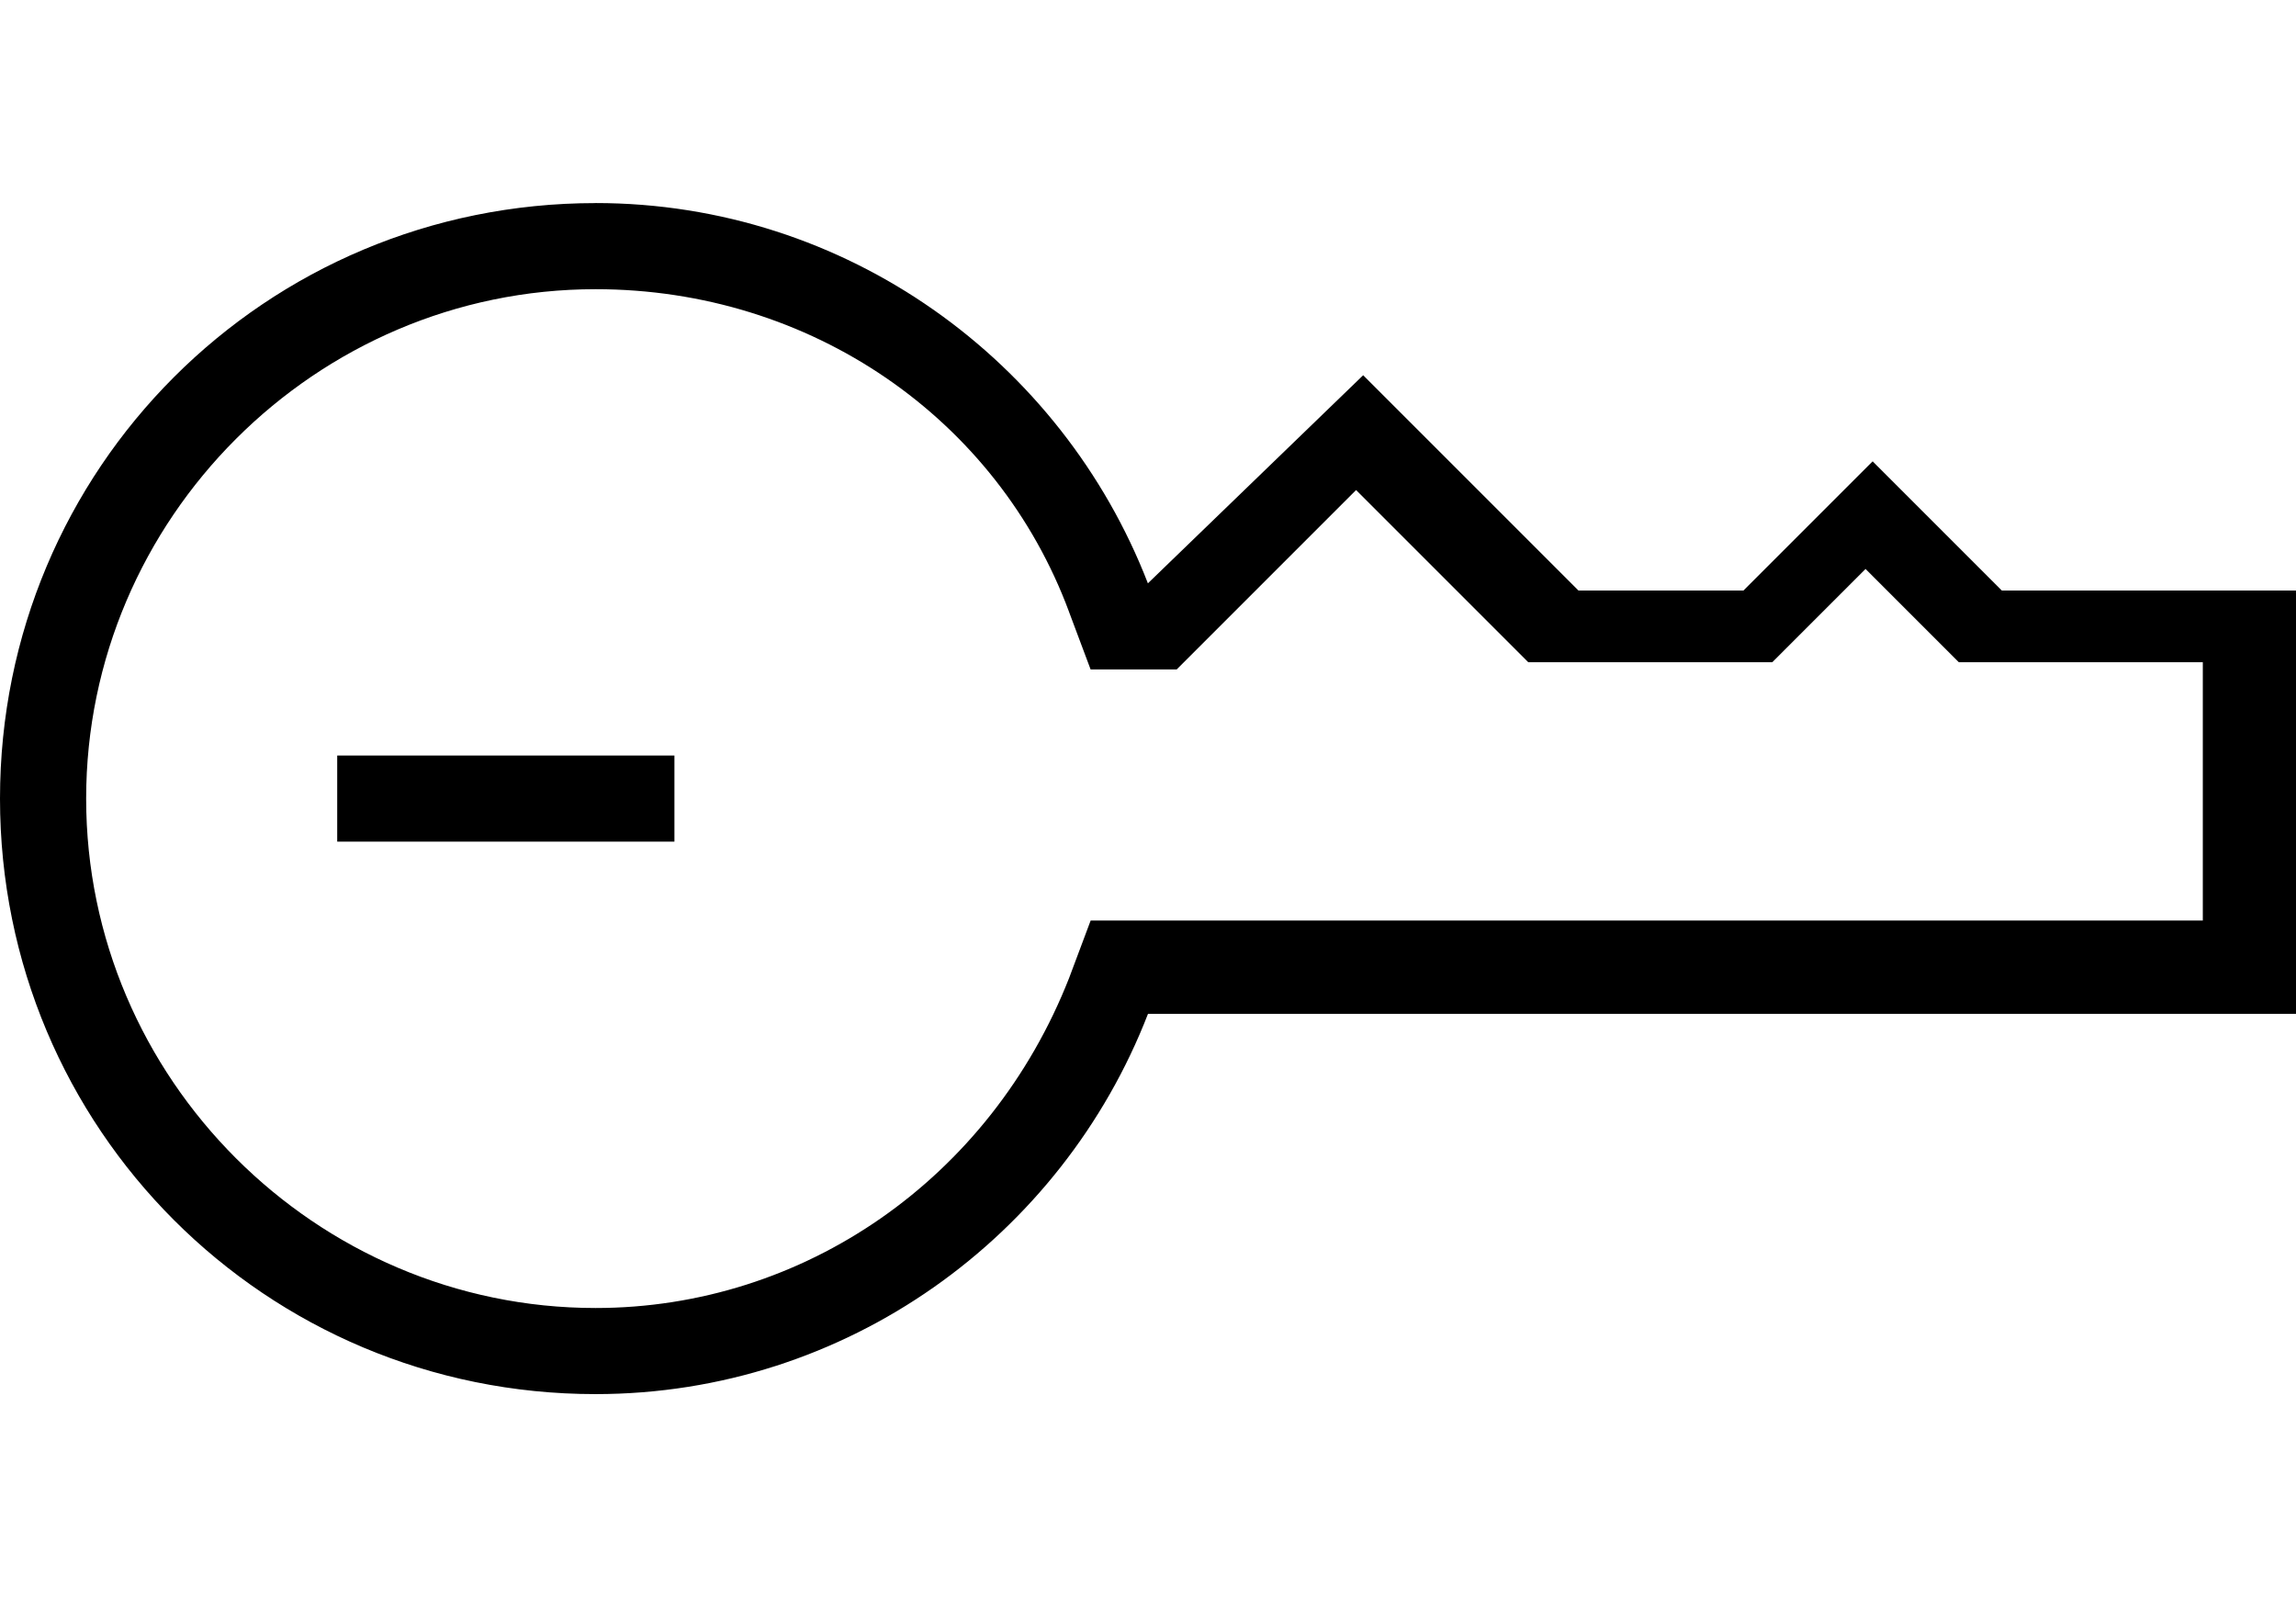
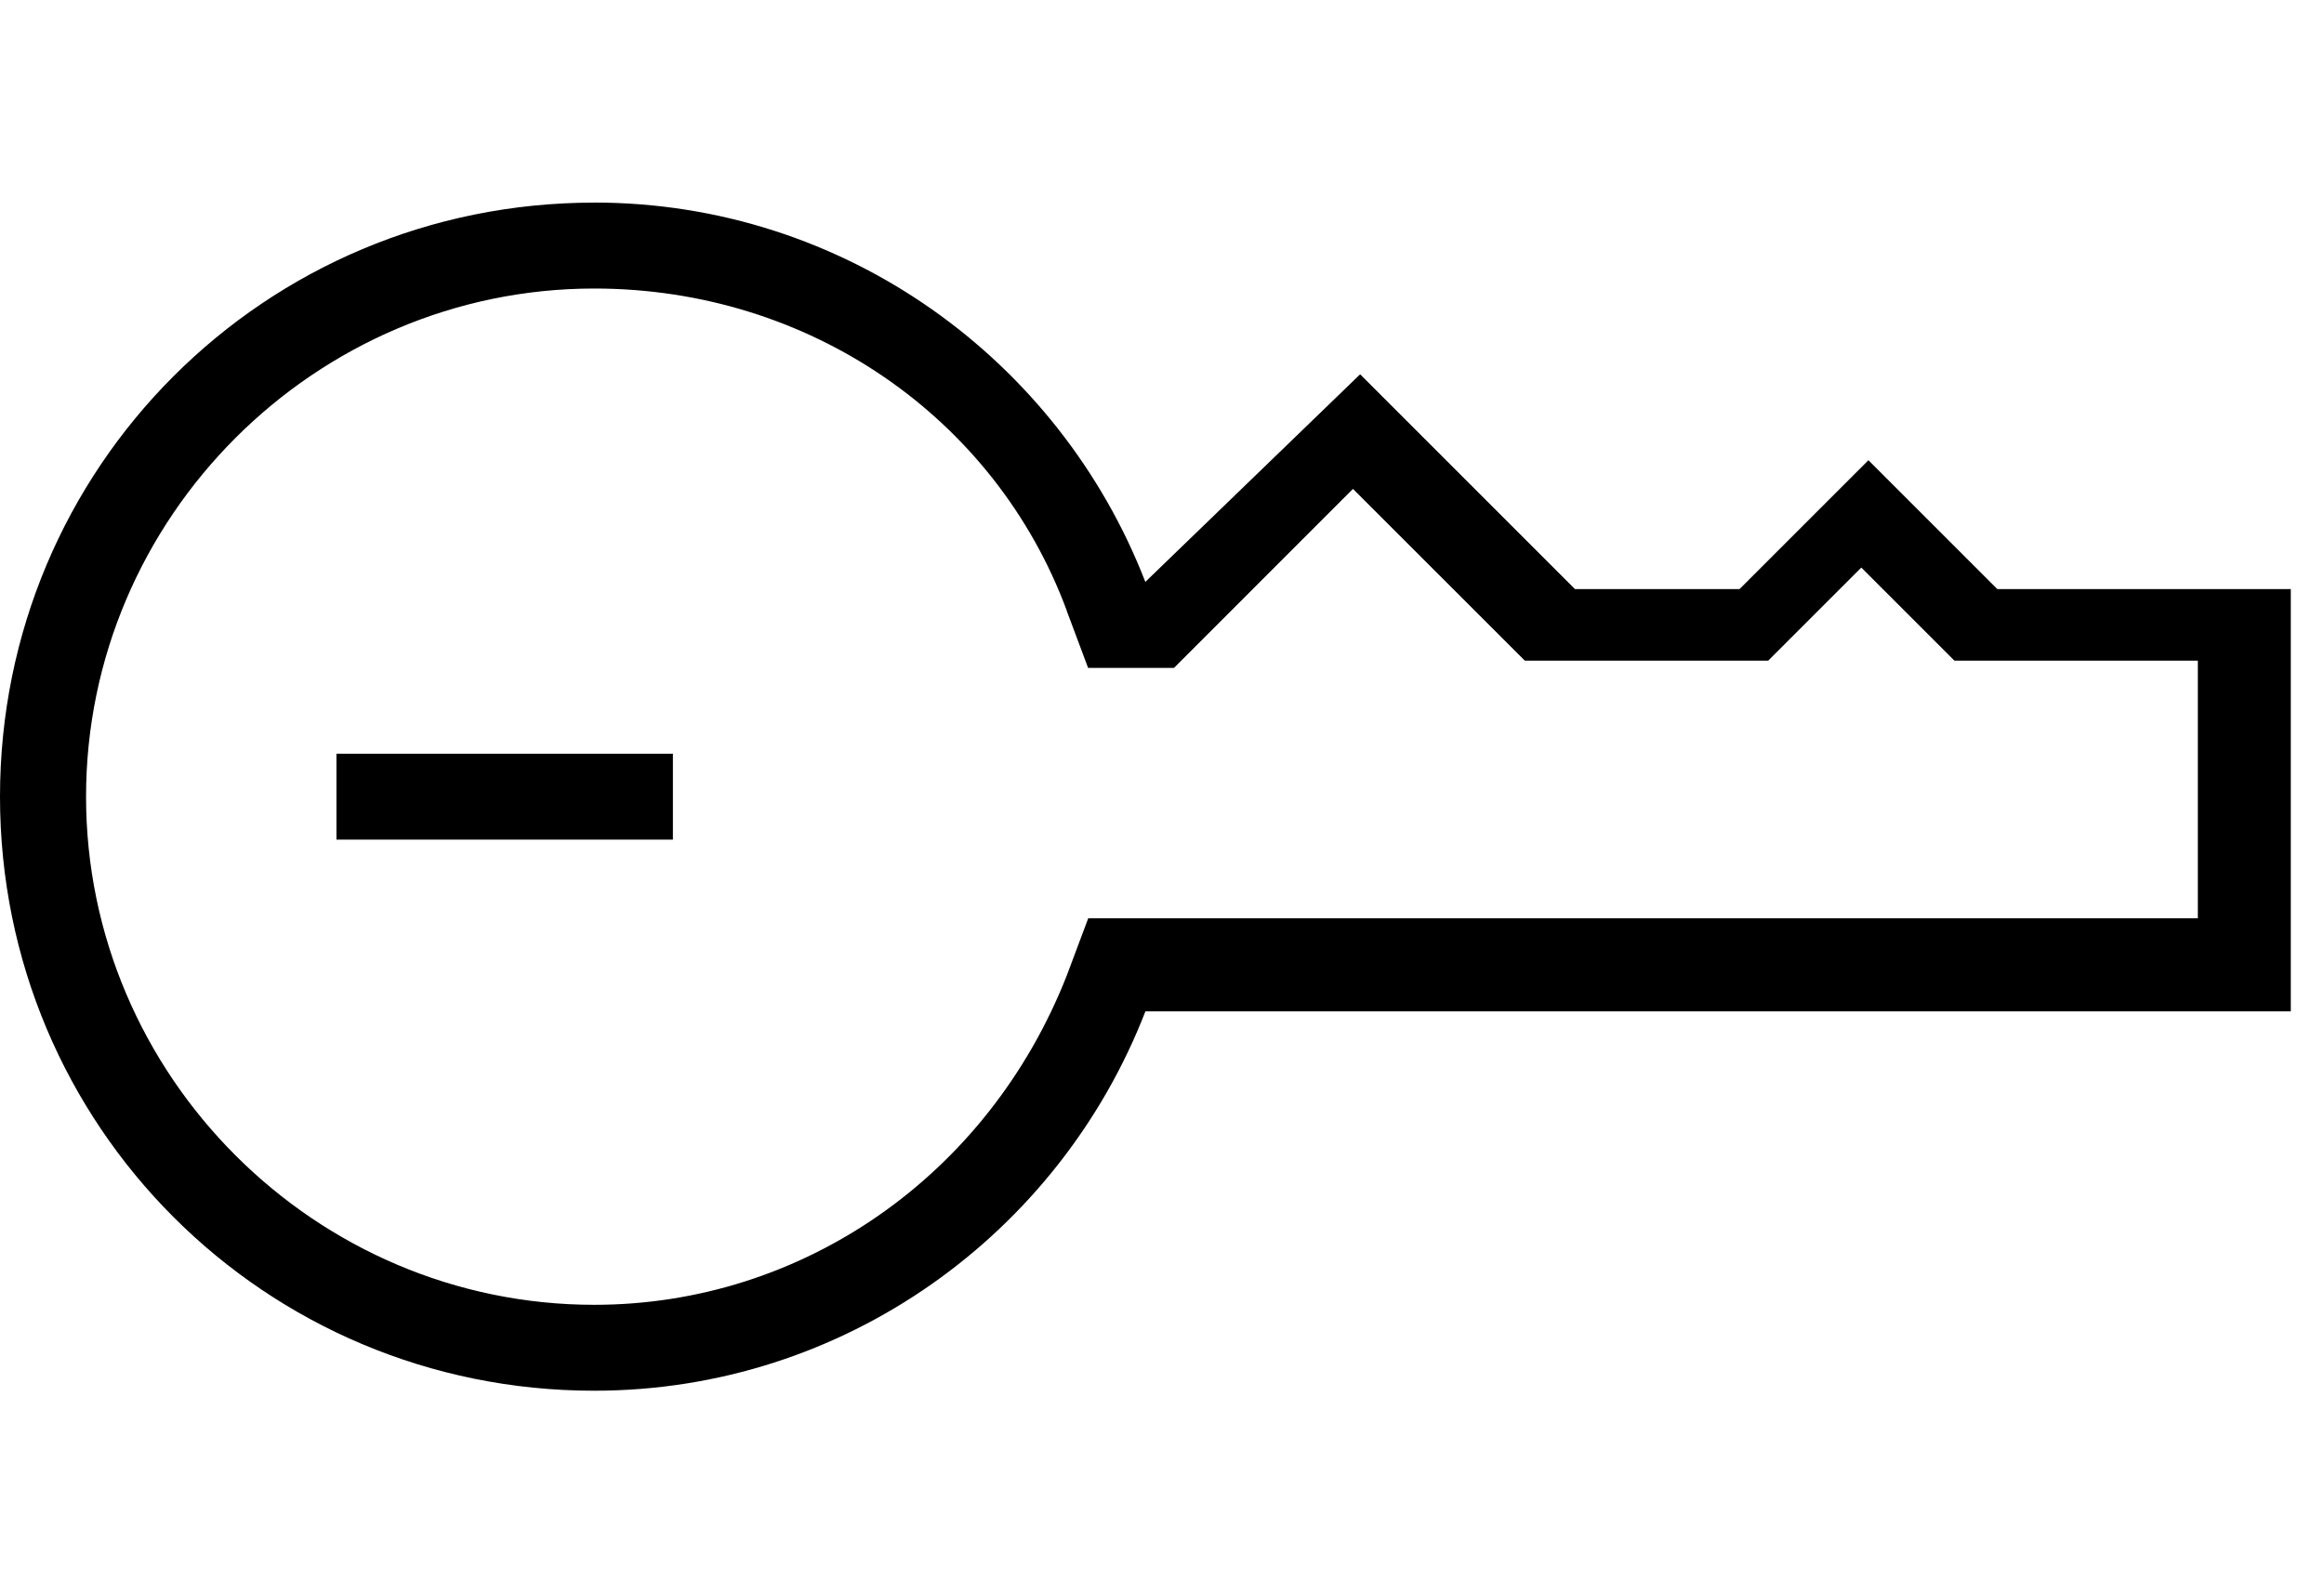
- <svg xmlns="http://www.w3.org/2000/svg" version="1.1" width="46" height="32" viewBox="0 0 46 32">
-   <path fill="#000" d="M6.756 15.137h6.756v1.725h-6.756v-1.725z" />
-   <path fill="#000" d="M11.931 4.069c-6.613 0-11.931 5.319-11.931 11.931s5.319 11.931 11.931 11.931c5.031 0 9.344-3.163 11.069-7.619h23v-8.481h-5.894l-2.588-2.588-2.588 2.588h-3.306l-4.313-4.313-4.313 4.169c-1.725-4.456-6.038-7.619-11.069-7.619zM21.419 12.262l0.431 1.15h1.725l3.594-3.594 3.45 3.45h4.888l1.869-1.869 1.869 1.869h4.888v5.175h-22.282l-0.431 1.15c-1.581 4.025-5.319 6.613-9.488 6.613-5.606 0-10.206-4.6-10.206-10.206s4.6-10.206 10.206-10.206c4.313 0 8.050 2.588 9.488 6.469z" />
+ <svg xmlns="http://www.w3.org/2000/svg" version="1.1" width="35" height="24" viewBox="0 0 35 24">
+   <path d="M5.067 11.353h5.067v1.294h-5.067v-1.294z" />
+   <path d="M8.948 3.052c-4.96 0-8.948 3.989-8.948 8.948s3.989 8.948 8.948 8.948c3.773 0 7.008-2.372 8.302-5.714h17.25v-6.361h-4.42l-1.941-1.941-1.941 1.941h-2.479l-3.235-3.235-3.235 3.127c-1.294-3.342-4.528-5.714-8.302-5.714zM16.064 9.197l0.323 0.863h1.294l2.695-2.696 2.588 2.587h3.666l1.402-1.402 1.402 1.402h3.666v3.881h-16.711l-0.323 0.862c-1.186 3.019-3.989 4.96-7.116 4.96-4.204 0-7.654-3.45-7.654-7.654s3.45-7.654 7.654-7.654c3.235 0 6.038 1.941 7.116 4.852z" />
</svg>
